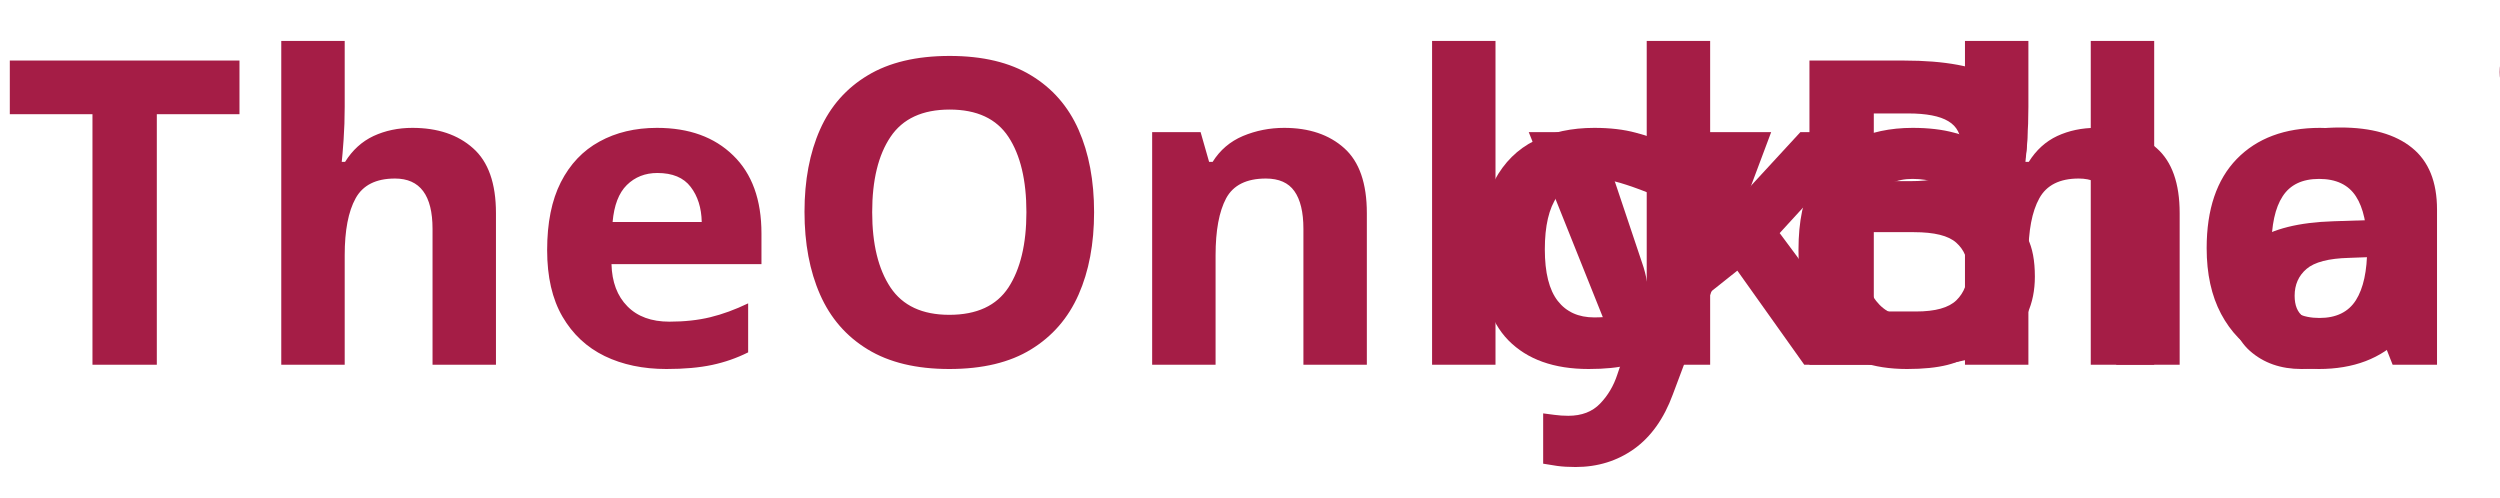
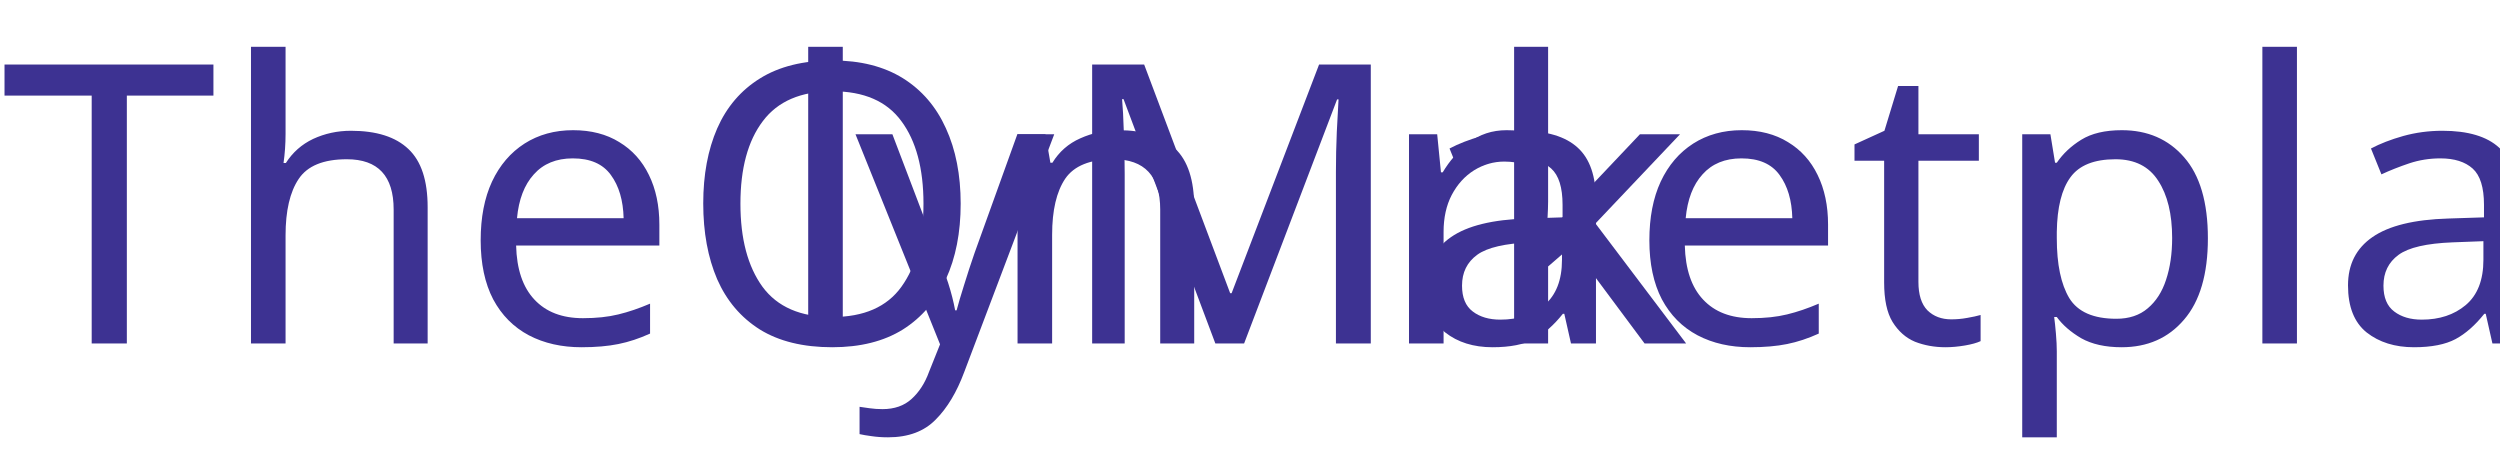
- <svg xmlns="http://www.w3.org/2000/svg" id="Layer_1" data-name="Layer 1" viewBox="0 0 211.24 42.05">
+ <svg xmlns="http://www.w3.org/2000/svg" id="Layer_1" data-name="Layer 1" viewBox="0 0 134.44 24.39">
  <defs>
-     <style>.cls-1{font-size:36px;fill:#a51d46;font-family:DINCondensed-Bold, DIN Condensed;font-weight:700;}.cls-2{letter-spacing:-0.01em;}.cls-3{letter-spacing:-0.01em;}</style>
+     <style>.cls-1{font-size:21px;fill:#3d3292;font-family:Futura-CondensedMedium, Futura;font-weight:500;}.cls-2{letter-spacing:0.01em;}.cls-3{letter-spacing:0em;}.cls-4{letter-spacing:-0.02em;}</style>
  </defs>
-   <text class="cls-1" transform="translate(0.11 30.82)">TheOnlyBlo<tspan class="cls-2" x="123.33" y="0">c</tspan>
-     <tspan x="136.22" y="0">k</tspan>
-     <tspan class="cls-3" x="150.23" y="0">c</tspan>
-     <tspan x="163.11" y="0">hain</tspan>
+   <text class="cls-1" transform="translate(0.04 18.47)">TheOn<tspan class="cls-2" x="41.64" y="0">l</tspan>
+     <tspan x="45.95" y="0">yMa</tspan>
+     <tspan class="cls-3" x="73.95" y="0">r</tspan>
+     <tspan class="cls-4" x="79.6" y="0">k</tspan>
+     <tspan x="87.5" y="0">etplace</tspan>
  </text>
</svg>
